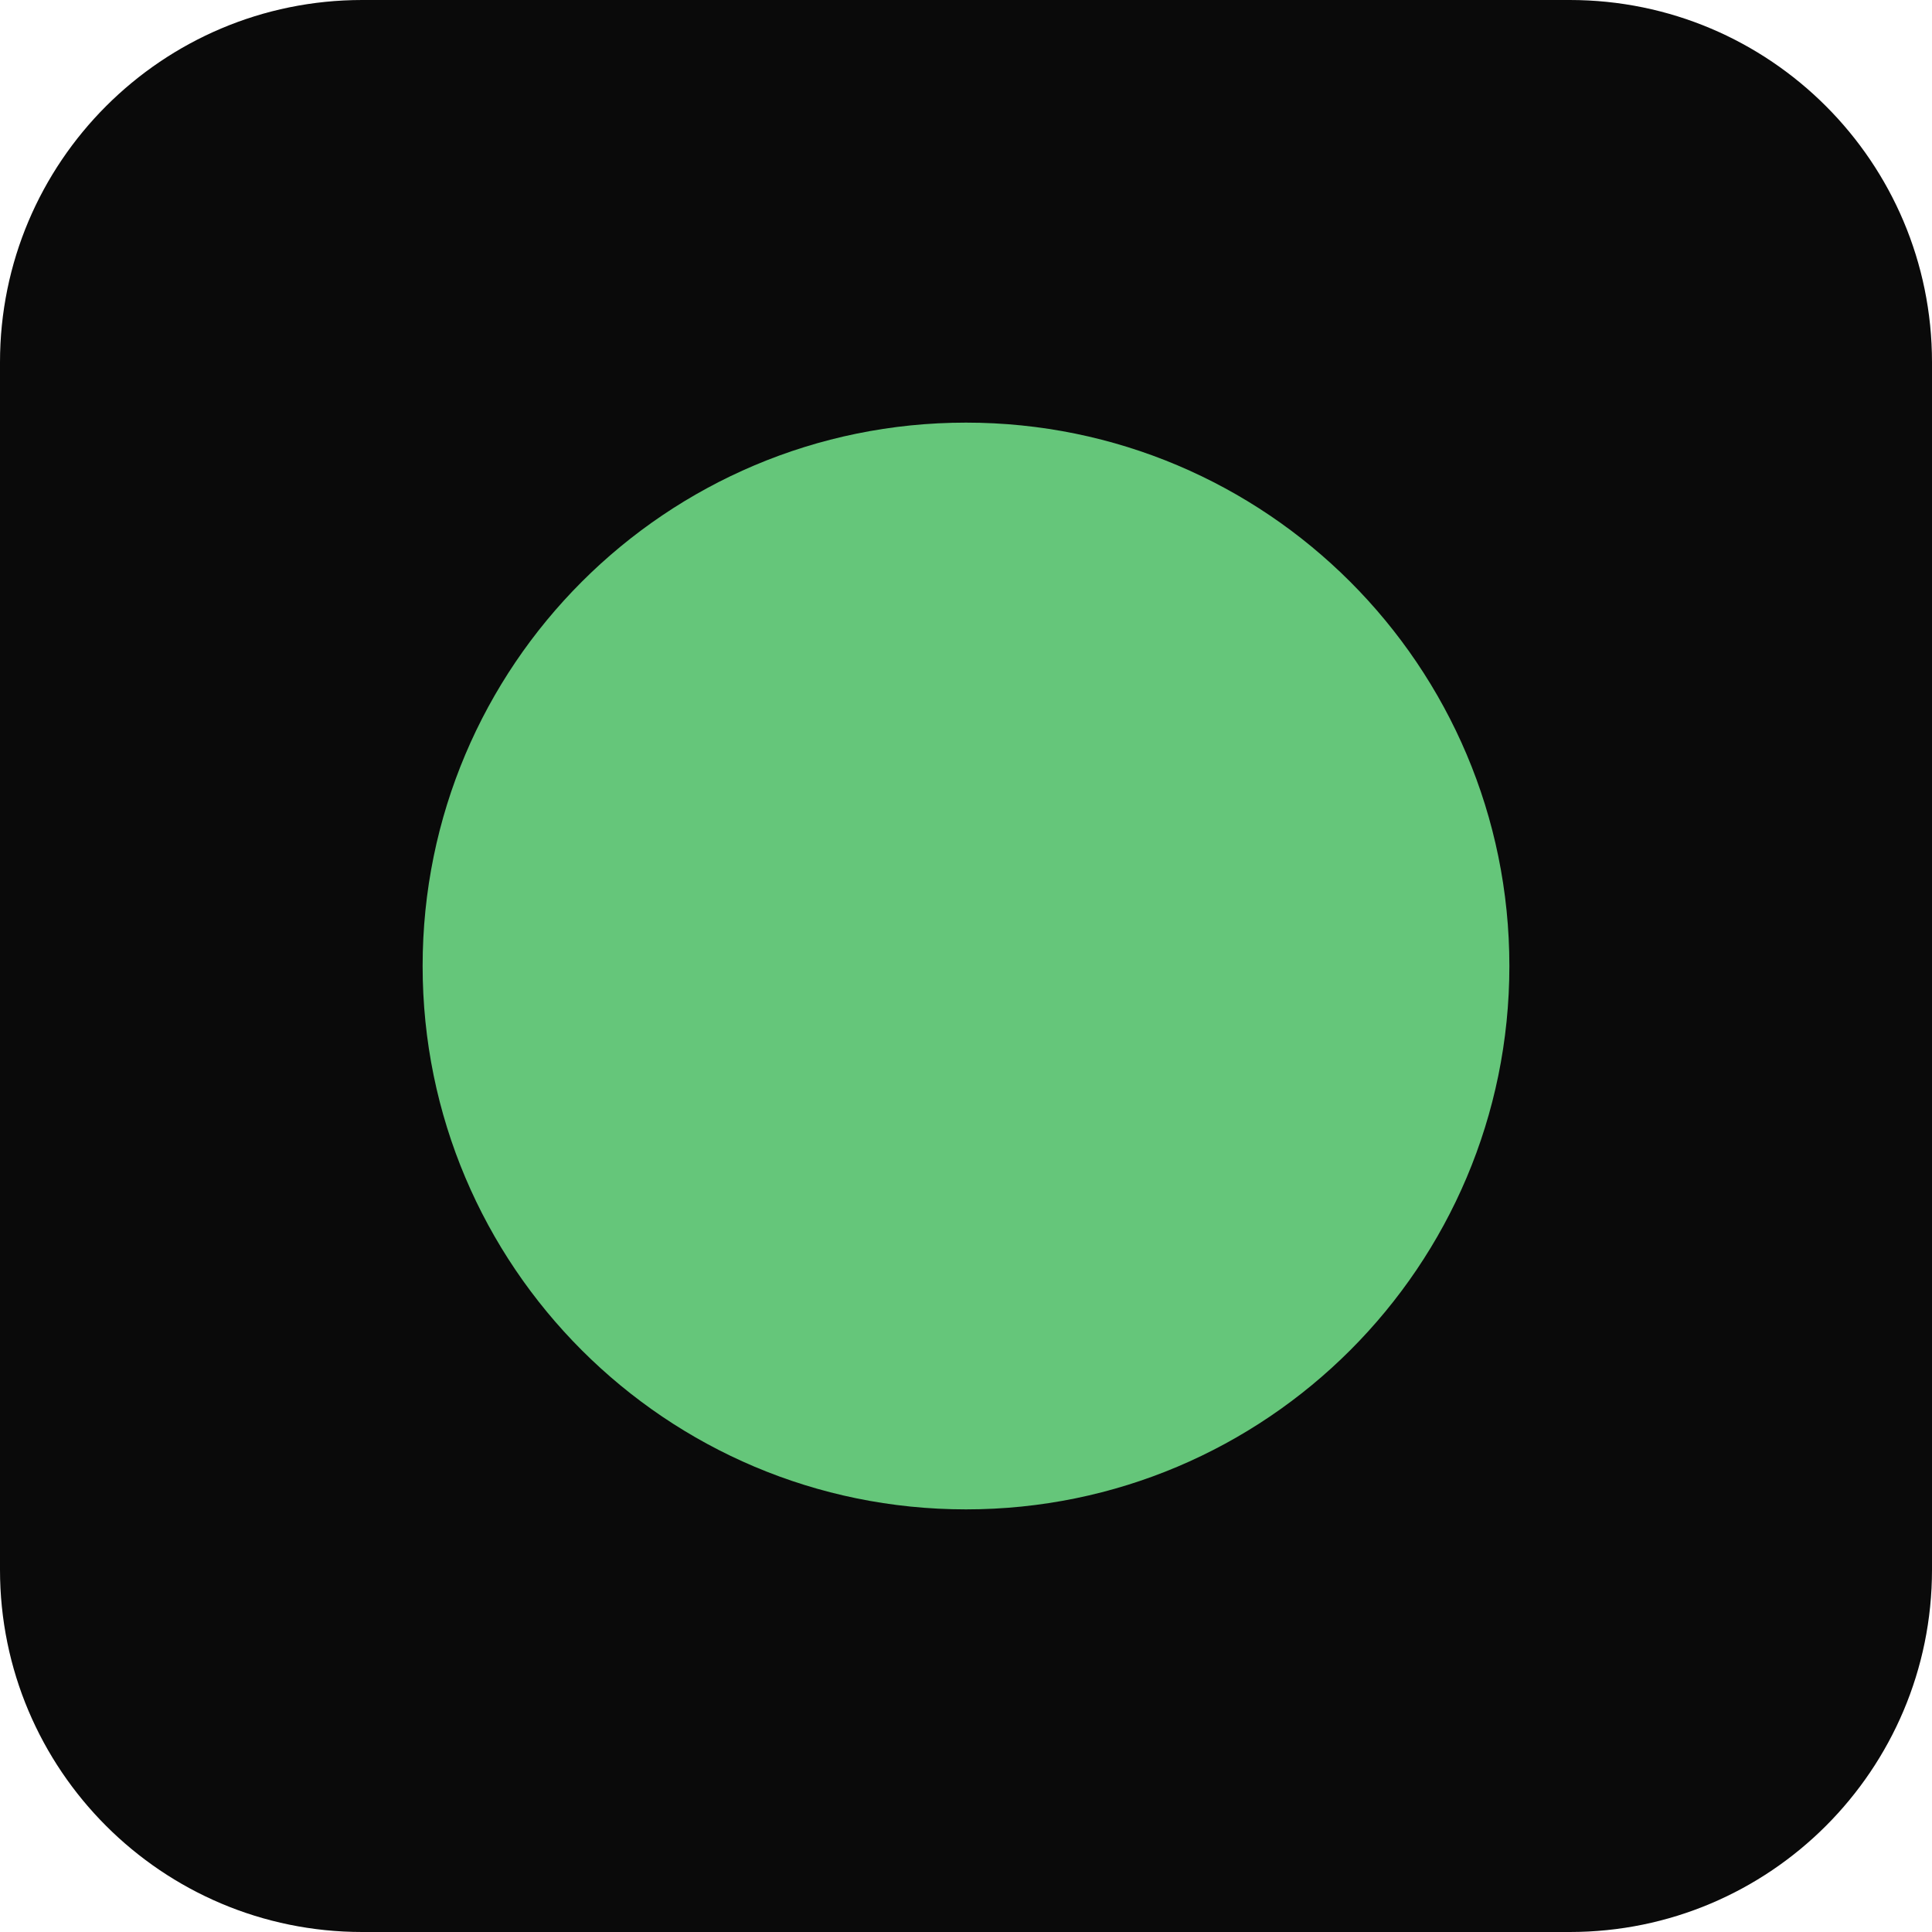
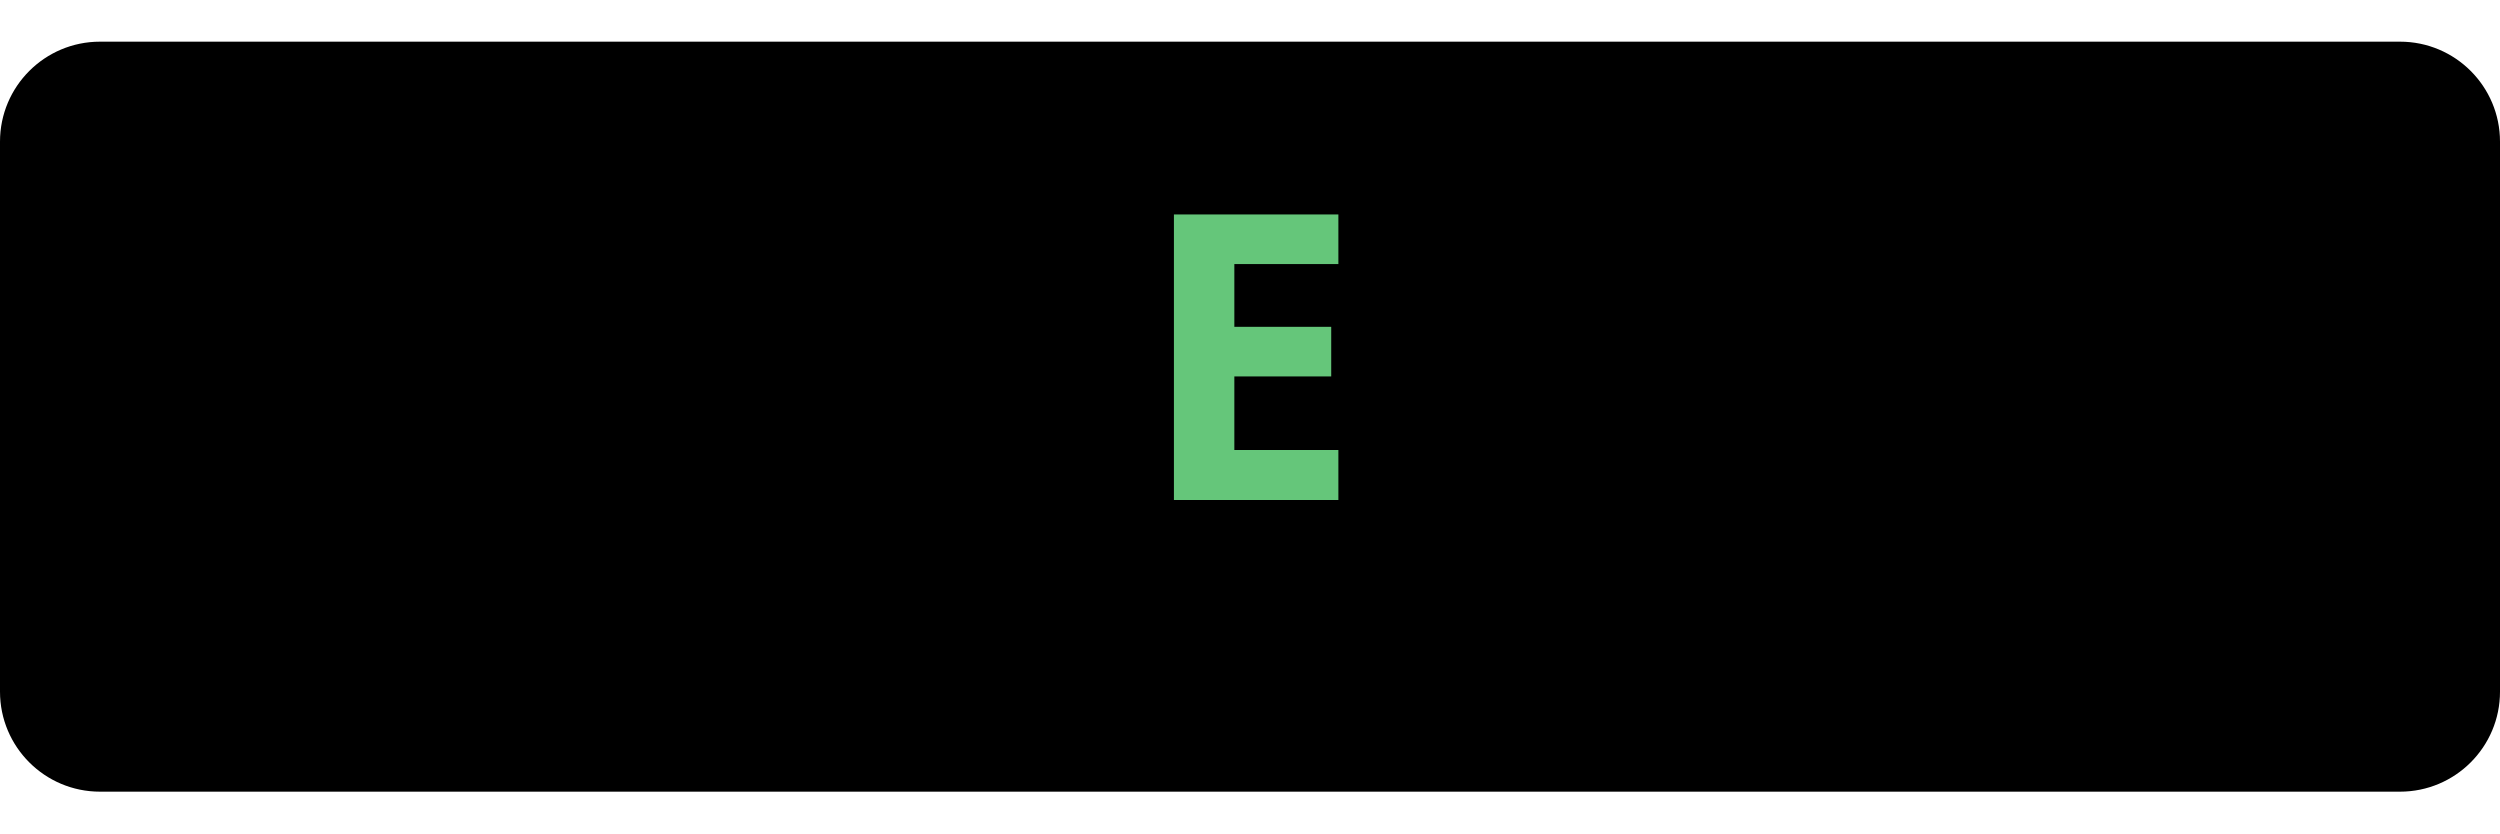
- <svg xmlns="http://www.w3.org/2000/svg" width="128" height="128" viewBox="0 0 128 128">
-   <rect width="128" height="128" rx="24" fill="#0a0a0a" />
-   <circle cx="64" cy="64" r="36" fill="#65C67A" />
+ <svg xmlns="http://www.w3.org/2000/svg" width="150" height="50" viewBox="0 0 300 90">
+   <rect width="300" height="90" rx="12" fill="#000" />
+   <text x="150" y="55" font-family="Poppins" font-size="48" fill="#65C67A" text-anchor="middle" font-weight="800">
+ E
+ </text>
</svg>
